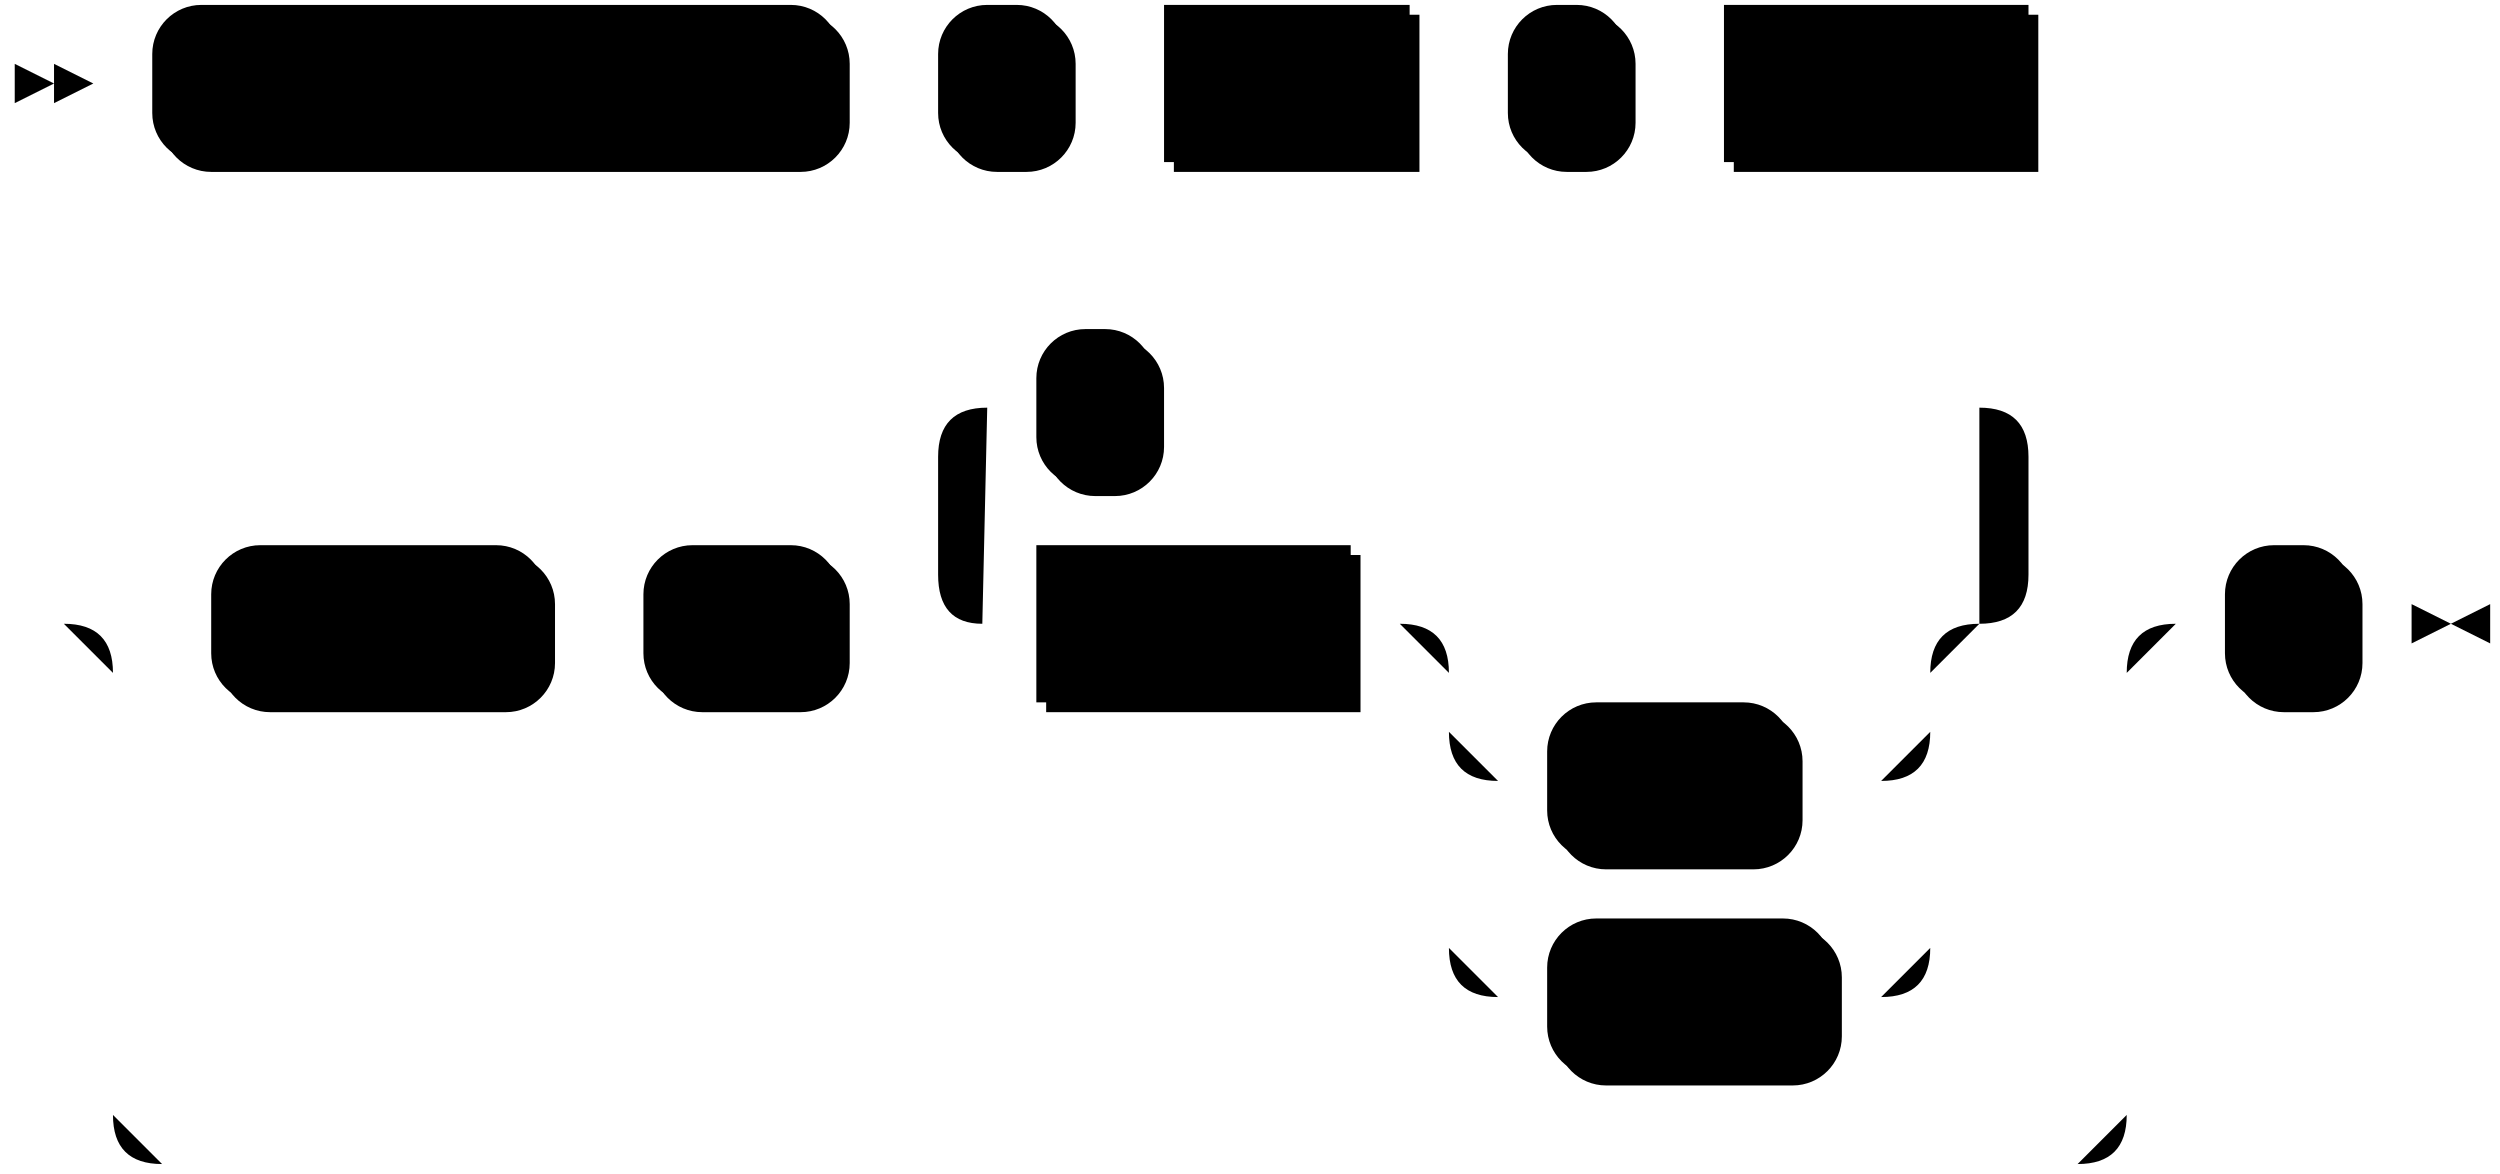
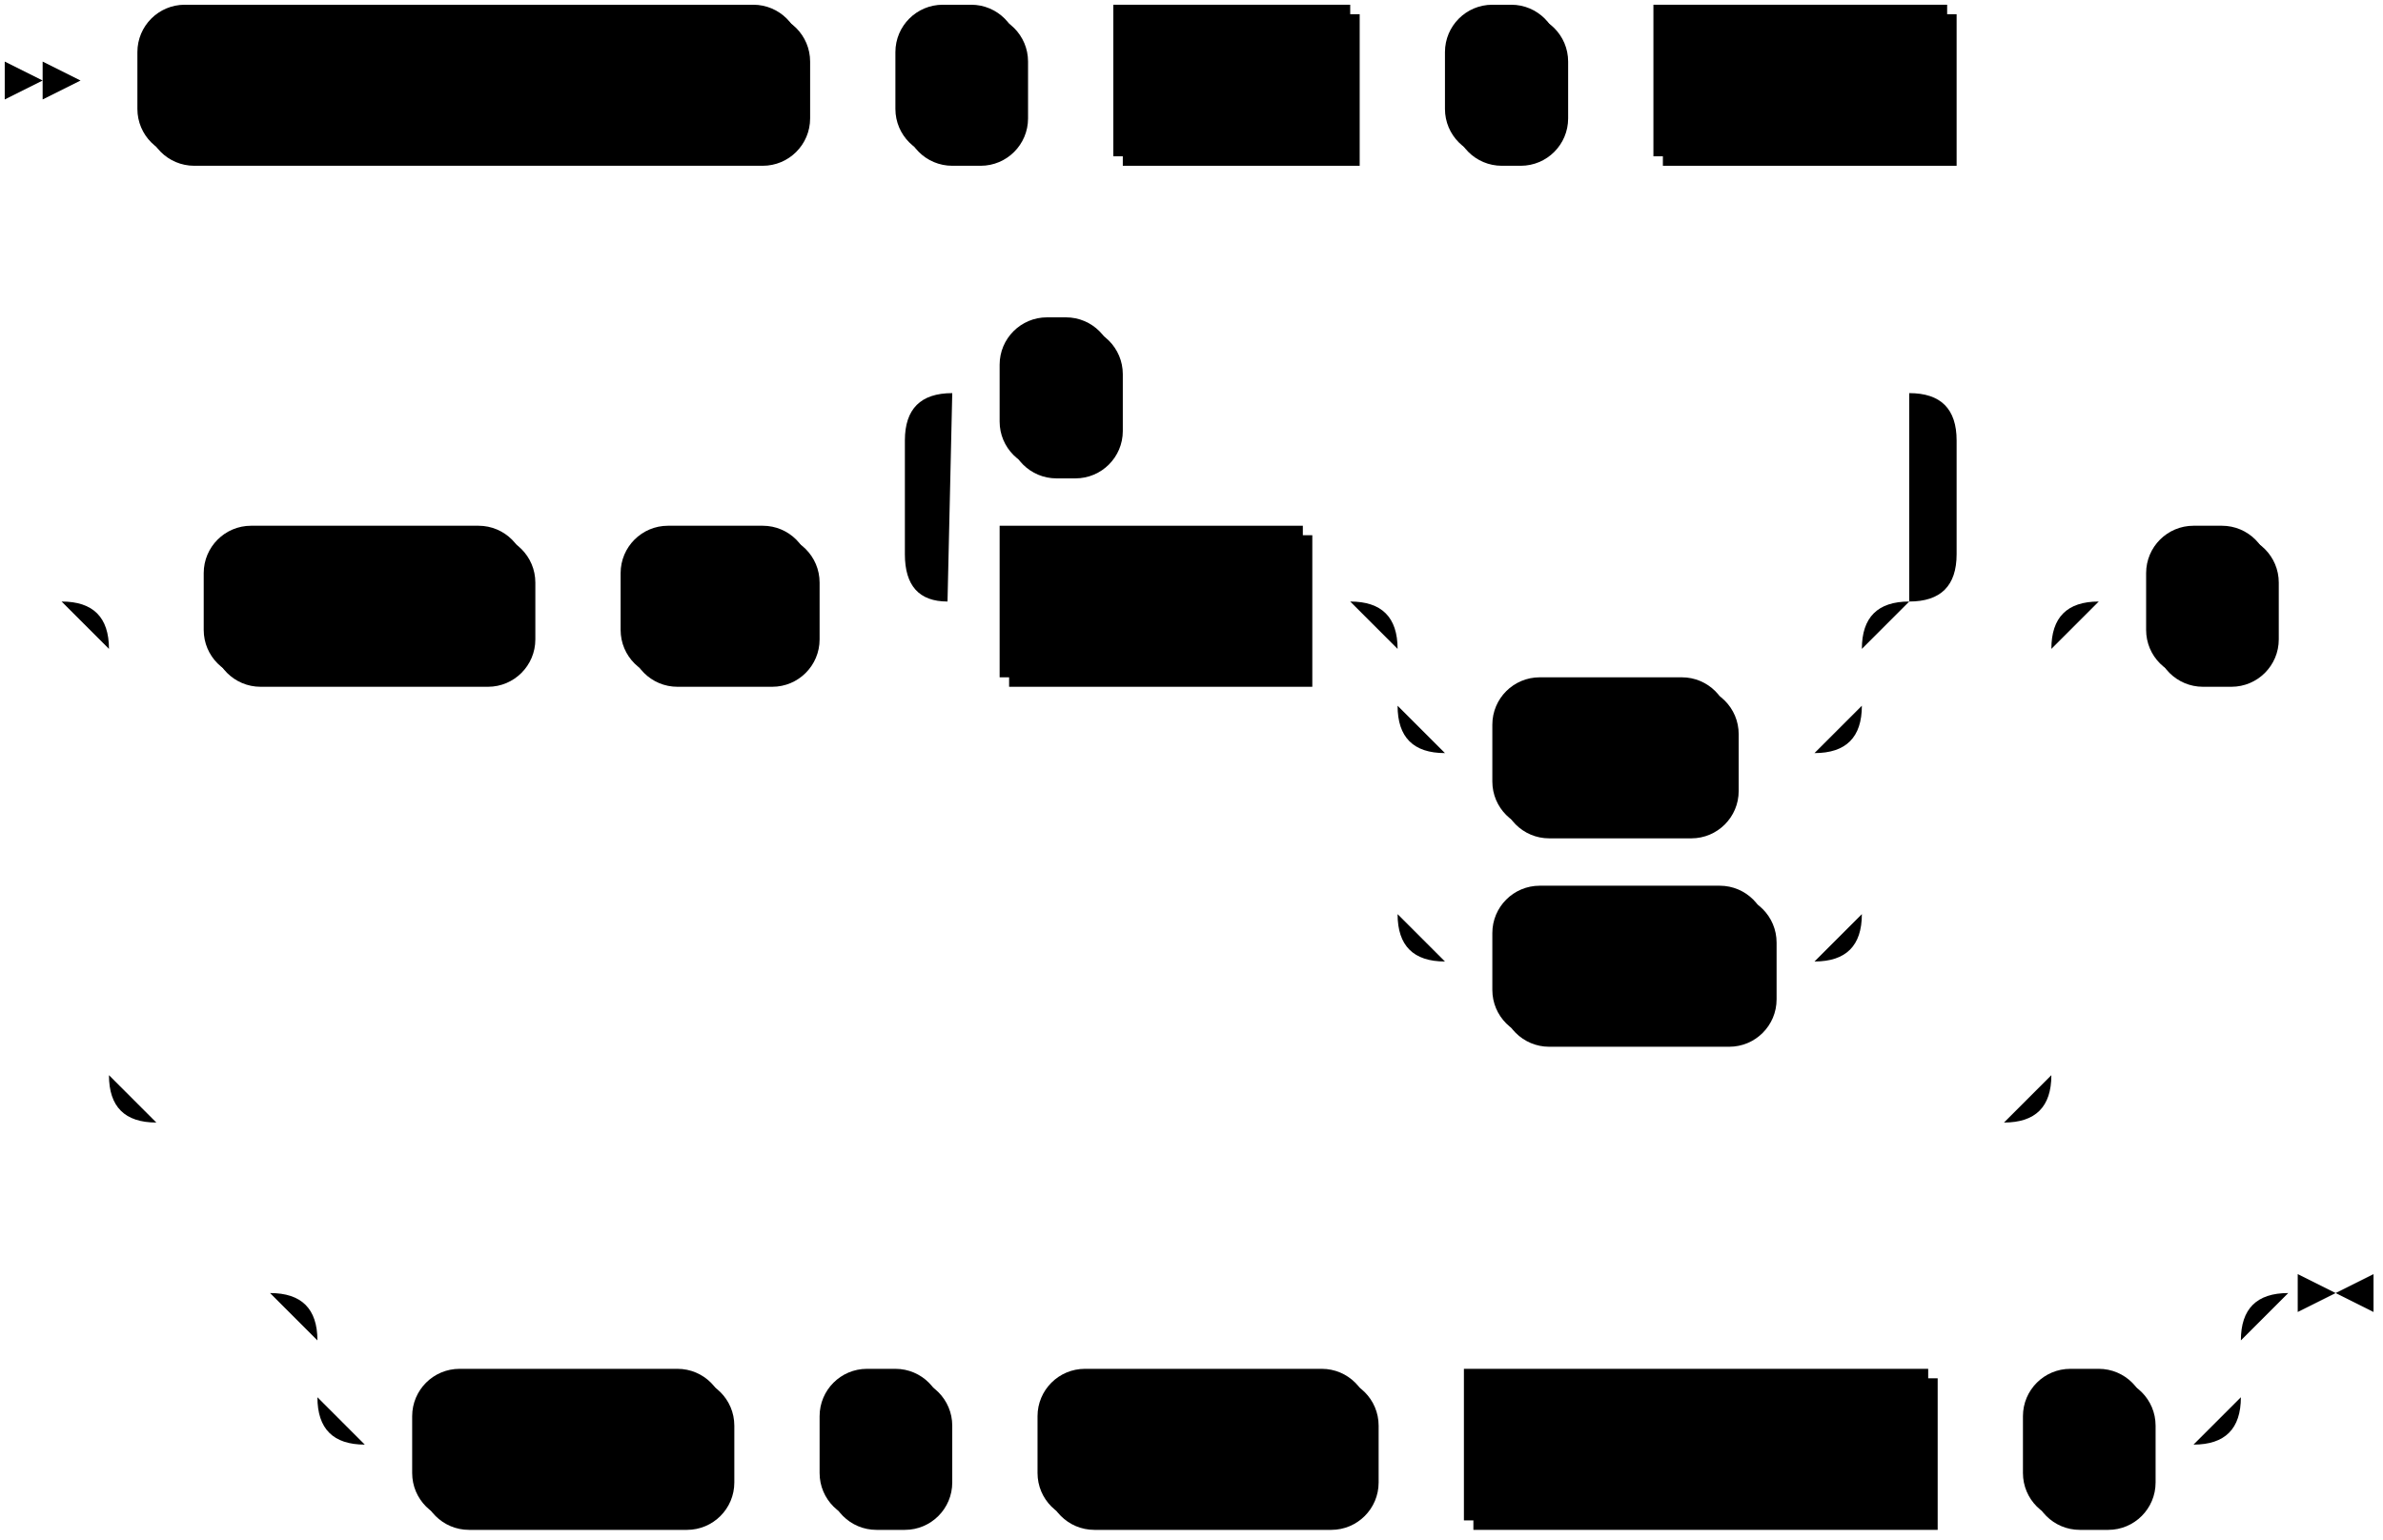
- <svg xmlns="http://www.w3.org/2000/svg" width="509" height="239">
-   <polygon points="11 17 3 13 3 21" />
-   <polygon points="19 17 11 13 11 21" />
-   <rect x="33" y="3" width="140" height="32" rx="10" />
-   <rect x="31" y="1" width="140" height="32" class="terminal" rx="10" />
-   <text class="terminal" x="41" y="21">jsonb_object_agg</text>
-   <rect x="193" y="3" width="26" height="32" rx="10" />
-   <rect x="191" y="1" width="26" height="32" class="terminal" rx="10" />
-   <text class="terminal" x="201" y="21">(</text>
-   <rect x="239" y="3" width="50" height="32" />
-   <rect x="237" y="1" width="50" height="32" class="nonterminal" />
-   <text class="nonterminal" x="247" y="21">keys</text>
-   <rect x="309" y="3" width="24" height="32" rx="10" />
-   <rect x="307" y="1" width="24" height="32" class="terminal" rx="10" />
-   <text class="terminal" x="317" y="21">,</text>
-   <rect x="353" y="3" width="62" height="32" />
-   <rect x="351" y="1" width="62" height="32" class="nonterminal" />
-   <text class="nonterminal" x="361" y="21">values</text>
+ <svg xmlns="http://www.w3.org/2000/svg" width="503" height="325">
+   <polygon points="9 17 1 13 1 21" />
+   <polygon points="17 17 9 13 9 21" />
+   <rect x="31" y="3" width="140" height="32" rx="10" />
+   <rect x="29" y="1" width="140" height="32" class="terminal" rx="10" />
+   <text class="terminal" x="39" y="21">jsonb_object_agg</text>
+   <rect x="191" y="3" width="26" height="32" rx="10" />
+   <rect x="189" y="1" width="26" height="32" class="terminal" rx="10" />
+   <text class="terminal" x="199" y="21">(</text>
+   <rect x="237" y="3" width="50" height="32" />
+   <rect x="235" y="1" width="50" height="32" class="nonterminal" />
+   <text class="nonterminal" x="245" y="21">keys</text>
+   <rect x="307" y="3" width="24" height="32" rx="10" />
+   <rect x="305" y="1" width="24" height="32" class="terminal" rx="10" />
+   <text class="terminal" x="315" y="21">,</text>
+   <rect x="351" y="3" width="62" height="32" />
+   <rect x="349" y="1" width="62" height="32" class="nonterminal" />
+   <text class="nonterminal" x="359" y="21">values</text>
  <rect x="45" y="113" width="68" height="32" rx="10" />
  <rect x="43" y="111" width="68" height="32" class="terminal" rx="10" />
  <text class="terminal" x="53" y="131">ORDER</text>
  <rect x="133" y="113" width="40" height="32" rx="10" />
  <rect x="131" y="111" width="40" height="32" class="terminal" rx="10" />
  <text class="terminal" x="141" y="131">BY</text>
  <rect x="213" y="113" width="64" height="32" />
  <rect x="211" y="111" width="64" height="32" class="nonterminal" />
  <text class="nonterminal" x="221" y="131">col_ref</text>
  <rect x="317" y="145" width="50" height="32" rx="10" />
  <rect x="315" y="143" width="50" height="32" class="terminal" rx="10" />
  <text class="terminal" x="325" y="163">ASC</text>
  <rect x="317" y="189" width="58" height="32" rx="10" />
  <rect x="315" y="187" width="58" height="32" class="terminal" rx="10" />
  <text class="terminal" x="325" y="207">DESC</text>
  <rect x="213" y="69" width="24" height="32" rx="10" />
  <rect x="211" y="67" width="24" height="32" class="terminal" rx="10" />
  <text class="terminal" x="221" y="87">,</text>
  <rect x="455" y="113" width="26" height="32" rx="10" />
  <rect x="453" y="111" width="26" height="32" class="terminal" rx="10" />
  <text class="terminal" x="463" y="131">)</text>
-   <path class="line" d="m19 17 h2 m0 0 h10 m140 0 h10 m0 0 h10 m26 0 h10 m0 0 h10 m50 0 h10 m0 0 h10 m24 0 h10 m0 0 h10 m62 0 h10 m2 0 l2 0 m2 0 l2 0 m2 0 l2 0 m-434 110 l2 0 m2 0 l2 0 m2 0 l2 0 m22 0 h10 m68 0 h10 m0 0 h10 m40 0 h10 m20 0 h10 m64 0 h10 m20 0 h10 m0 0 h68 m-98 0 h20 m78 0 h20 m-118 0 q10 0 10 10 m98 0 q0 -10 10 -10 m-108 10 v12 m98 0 v-12 m-98 12 q0 10 10 10 m78 0 q10 0 10 -10 m-88 10 h10 m50 0 h10 m0 0 h8 m-88 -10 v20 m98 0 v-20 m-98 20 v24 m98 0 v-24 m-98 24 q0 10 10 10 m78 0 q10 0 10 -10 m-88 10 h10 m58 0 h10 m-202 -76 l20 0 m-1 0 q-9 0 -9 -10 l0 -24 q0 -10 10 -10 m202 44 l20 0 m-20 0 q10 0 10 -10 l0 -24 q0 -10 -10 -10 m-202 0 h10 m24 0 h10 m0 0 h158 m-390 44 h20 m390 0 h20 m-430 0 q10 0 10 10 m410 0 q0 -10 10 -10 m-420 10 v90 m410 0 v-90 m-410 90 q0 10 10 10 m390 0 q10 0 10 -10 m-400 10 h10 m0 0 h380 m20 -110 h10 m26 0 h10 m3 0 h-3" />
-   <polygon points="499 127 507 123 507 131" />
-   <polygon points="499 127 491 123 491 131" />
+   <rect x="89" y="291" width="66" height="32" rx="10" />
+   <rect x="87" y="289" width="66" height="32" class="terminal" rx="10" />
+   <text class="terminal" x="97" y="309">FILTER</text>
+   <rect x="175" y="291" width="26" height="32" rx="10" />
+   <rect x="173" y="289" width="26" height="32" class="terminal" rx="10" />
+   <text class="terminal" x="183" y="309">(</text>
+   <rect x="221" y="291" width="70" height="32" rx="10" />
+   <rect x="219" y="289" width="70" height="32" class="terminal" rx="10" />
+   <text class="terminal" x="229" y="309">WHERE</text>
+   <rect x="311" y="291" width="98" height="32" />
+   <rect x="309" y="289" width="98" height="32" class="nonterminal" />
+   <text class="nonterminal" x="319" y="309">filter_clause</text>
+   <rect x="429" y="291" width="26" height="32" rx="10" />
+   <rect x="427" y="289" width="26" height="32" class="terminal" rx="10" />
+   <text class="terminal" x="437" y="309">)</text>
+   <path class="line" d="m17 17 h2 m0 0 h10 m140 0 h10 m0 0 h10 m26 0 h10 m0 0 h10 m50 0 h10 m0 0 h10 m24 0 h10 m0 0 h10 m62 0 h10 m2 0 l2 0 m2 0 l2 0 m2 0 l2 0 m-432 110 l2 0 m2 0 l2 0 m2 0 l2 0 m22 0 h10 m68 0 h10 m0 0 h10 m40 0 h10 m20 0 h10 m64 0 h10 m20 0 h10 m0 0 h68 m-98 0 h20 m78 0 h20 m-118 0 q10 0 10 10 m98 0 q0 -10 10 -10 m-108 10 v12 m98 0 v-12 m-98 12 q0 10 10 10 m78 0 q10 0 10 -10 m-88 10 h10 m50 0 h10 m0 0 h8 m-88 -10 v20 m98 0 v-20 m-98 20 v24 m98 0 v-24 m-98 24 q0 10 10 10 m78 0 q10 0 10 -10 m-88 10 h10 m58 0 h10 m-202 -76 l20 0 m-1 0 q-9 0 -9 -10 l0 -24 q0 -10 10 -10 m202 44 l20 0 m-20 0 q10 0 10 -10 l0 -24 q0 -10 -10 -10 m-202 0 h10 m24 0 h10 m0 0 h158 m-390 44 h20 m390 0 h20 m-430 0 q10 0 10 10 m410 0 q0 -10 10 -10 m-420 10 v90 m410 0 v-90 m-410 90 q0 10 10 10 m390 0 q10 0 10 -10 m-400 10 h10 m0 0 h380 m20 -110 h10 m26 0 h10 m2 0 l2 0 m2 0 l2 0 m2 0 l2 0 m-456 146 l2 0 m2 0 l2 0 m2 0 l2 0 m22 0 h10 m0 0 h376 m-406 0 h20 m386 0 h20 m-426 0 q10 0 10 10 m406 0 q0 -10 10 -10 m-416 10 v12 m406 0 v-12 m-406 12 q0 10 10 10 m386 0 q10 0 10 -10 m-396 10 h10 m66 0 h10 m0 0 h10 m26 0 h10 m0 0 h10 m70 0 h10 m0 0 h10 m98 0 h10 m0 0 h10 m26 0 h10 m23 -32 h-3" />
+   <polygon points="493 273 501 269 501 277" />
+   <polygon points="493 273 485 269 485 277" />
</svg>
